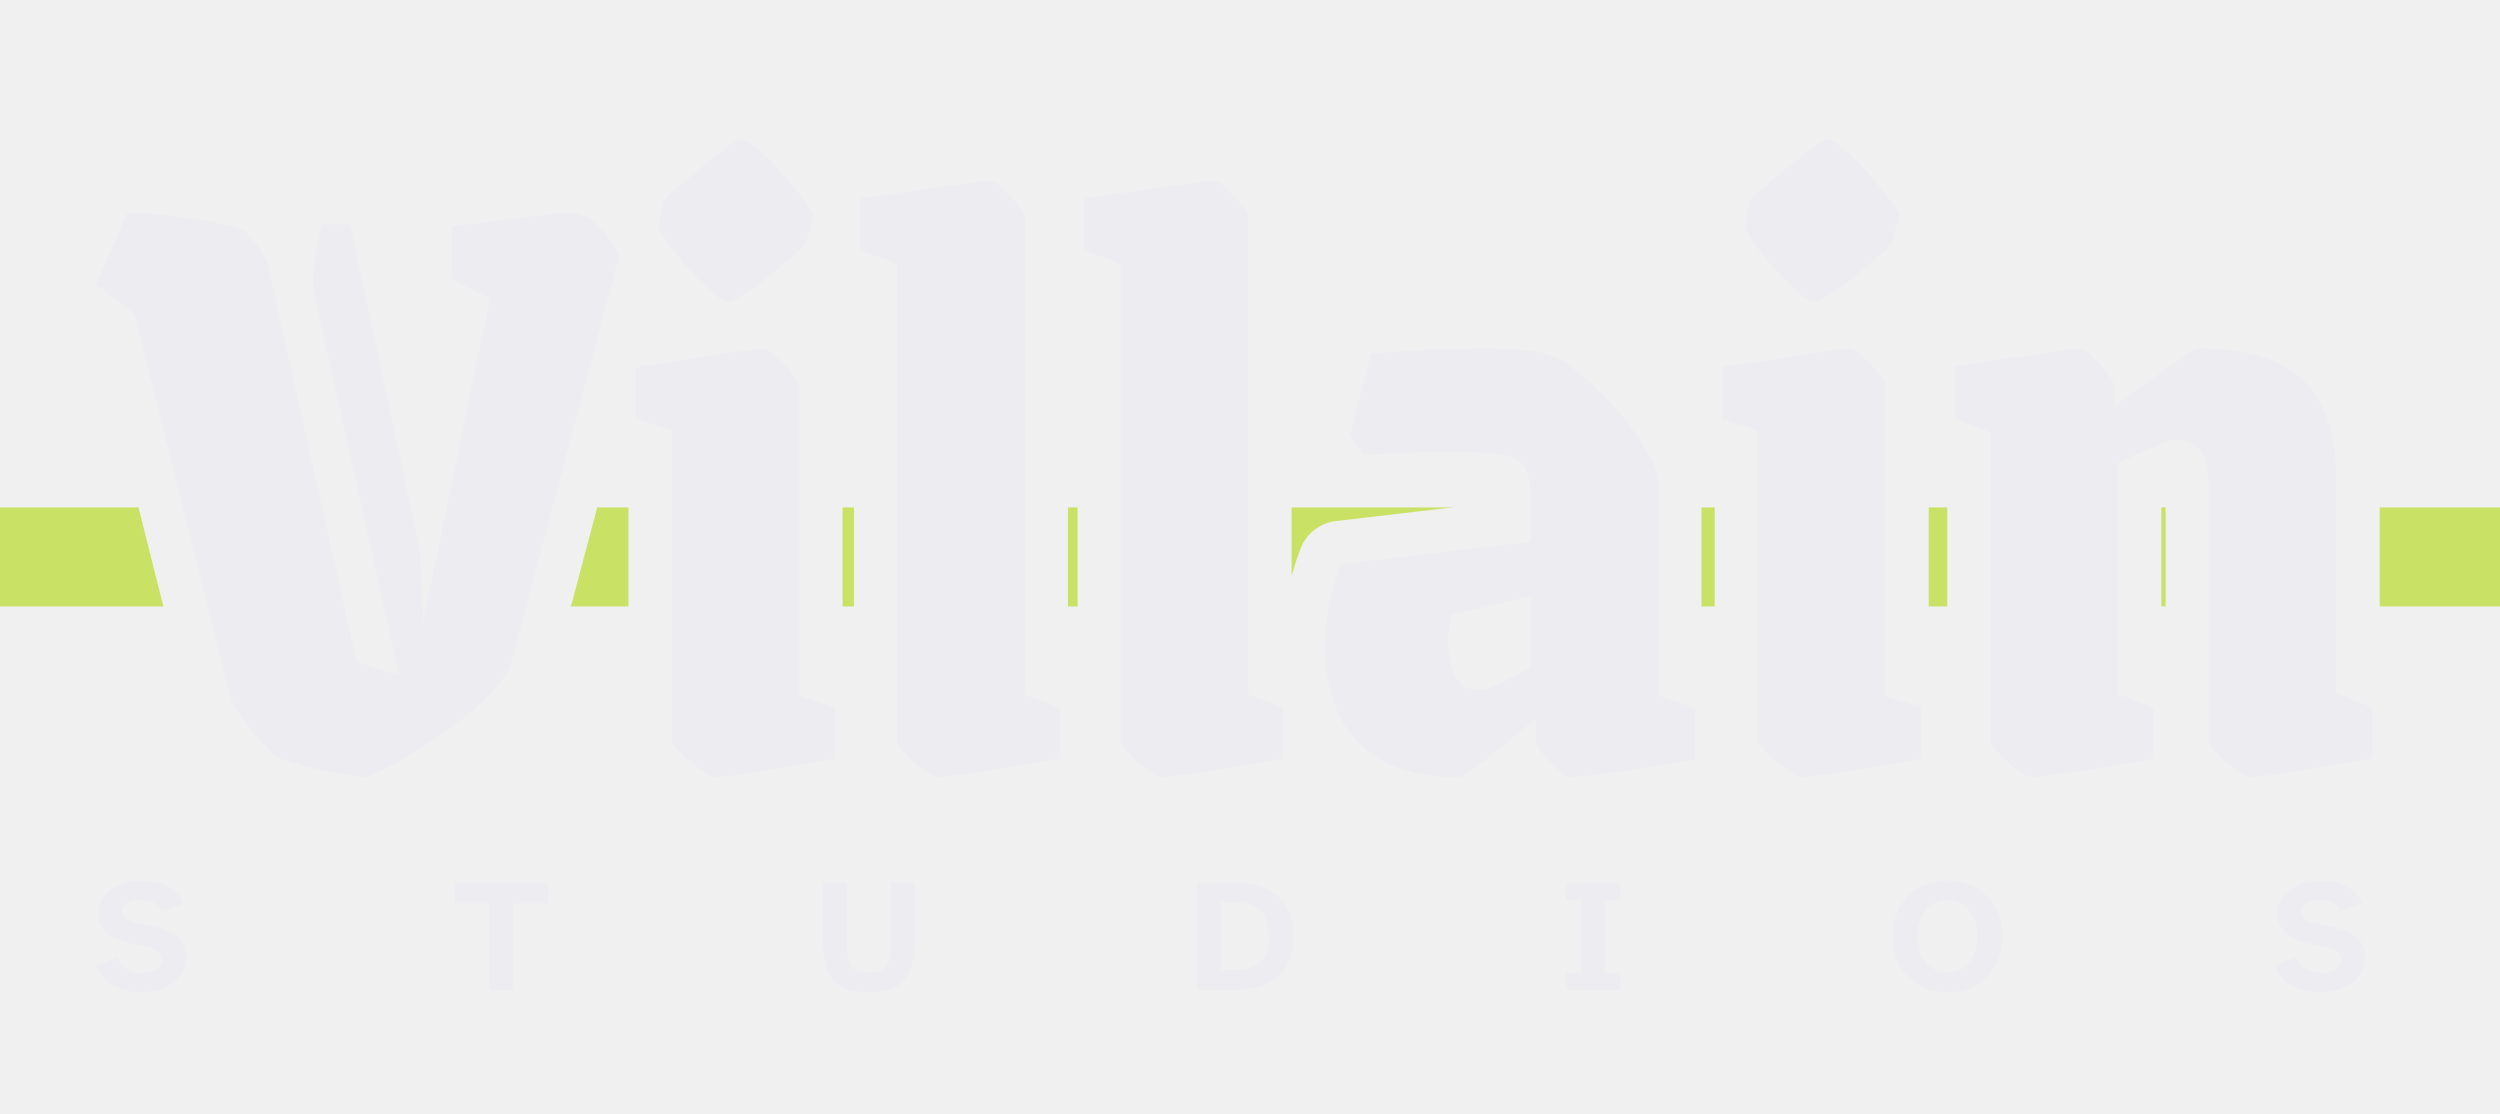
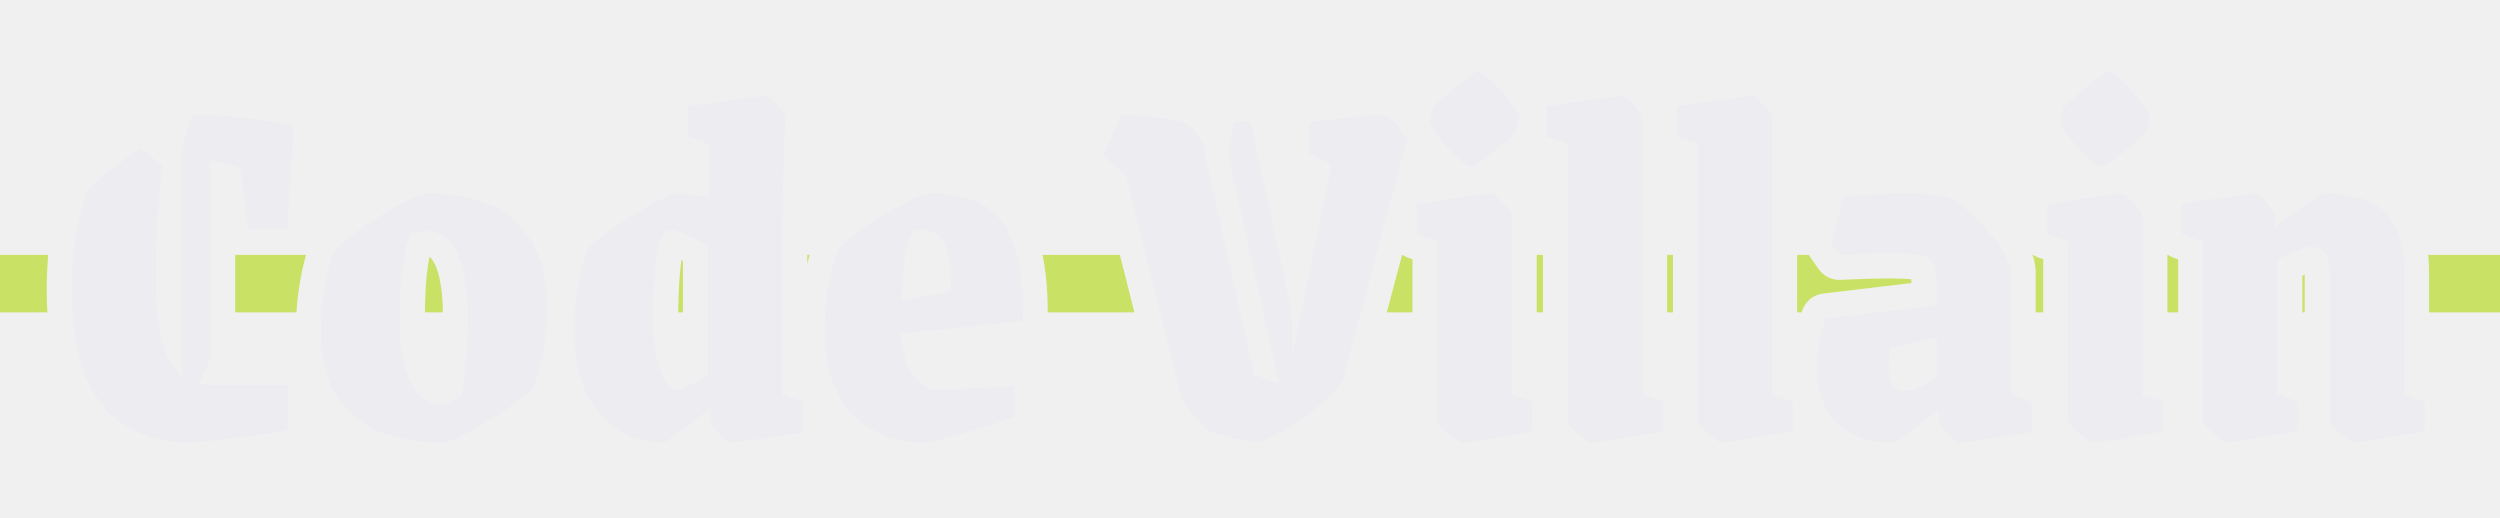
- <svg xmlns="http://www.w3.org/2000/svg" viewBox="0 0 202 90" role="img" aria-label="Villain Studios">
-   <defs>
-     <path id="villain" d="M39.59 24.13L36.50 22.54L36.50 18.30Q38.44 18.08 40.60 17.79Q42.76 17.50 44.49 17.32Q46.22 17.14 46.72 17.29Q47.94 17.65 48.84 18.84Q49.74 20.02 50.03 20.67L41.18 54.01Q40.60 55.09 39.20 56.46Q37.79 57.82 35.96 59.12Q34.12 60.42 32.36 61.42Q30.59 62.43 29.51 62.79L32.82 56.89ZM22.38 61.21Q22.17 61.06 21.27 60.09Q20.37 59.12 19.61 58.04Q18.86 56.96 18.71 56.53L10.86 25.35L7.77 22.98L10.29 17.22Q11.37 17.22 12.88 17.36Q14.39 17.50 15.83 17.72Q17.27 17.94 18.39 18.19Q19.50 18.44 19.79 18.73Q20.30 19.23 20.80 19.88Q21.30 20.53 21.59 21.18L28.79 53.43L36.64 56.10L29.51 62.79Q28.36 62.72 26.96 62.43Q25.55 62.14 24.33 61.78Q23.10 61.42 22.38 61.21ZM25.98 18.15L28.29 18.15L33.83 44Q33.90 44.36 34.01 46.27Q34.12 48.18 34.16 50.59Q34.19 53 34.12 54.94L32.54 55.81L25.34 23.48Q25.19 22.69 25.44 21.14Q25.70 19.59 25.98 18.15ZM57.74 62.79Q57.52 62.79 56.66 62.18Q55.79 61.57 55.04 60.85Q54.28 60.13 54.28 59.84L54.28 34.78L51.40 33.85L51.40 29.67Q51.40 29.67 52.80 29.46Q54.21 29.24 56.15 28.95Q58.10 28.66 59.72 28.41Q61.34 28.16 61.70 28.16Q61.98 28.16 62.67 28.77Q63.35 29.38 63.96 30.14Q64.58 30.90 64.58 31.18L64.58 56.24L67.46 57.18L67.46 61.28Q67.46 61.28 66.16 61.53Q64.86 61.78 63.03 62.07Q61.19 62.36 59.68 62.58Q58.17 62.79 57.74 62.79ZM53.56 16.35Q53.56 16.21 54.46 15.42Q55.36 14.62 56.55 13.65Q57.74 12.68 58.67 11.96Q59.61 11.24 59.82 11.24Q60.26 11.24 61.23 12.07Q62.20 12.90 63.21 14.05Q64.22 15.20 64.97 16.17Q65.73 17.14 65.66 17.50L65.15 19.45Q65.08 19.74 64.22 20.53Q63.35 21.32 62.24 22.22Q61.12 23.12 60.11 23.77Q59.10 24.42 58.82 24.42Q58.46 24.42 57.52 23.59Q56.58 22.76 55.58 21.64Q54.57 20.53 53.88 19.52Q53.20 18.51 53.27 18.22ZM75.74 62.79Q75.45 62.79 74.66 62.22Q73.86 61.64 73.18 60.92Q72.50 60.20 72.50 59.91L72.50 21.32L69.54 20.24L69.54 16.06Q69.54 16.06 70.48 15.92Q71.42 15.78 72.89 15.56Q74.37 15.34 75.88 15.13Q77.39 14.91 78.54 14.77Q79.70 14.62 80.06 14.62Q80.34 14.62 80.96 15.20Q81.57 15.78 82.18 16.46Q82.79 17.14 82.79 17.43L82.79 56.10L85.60 57.18L85.60 61.28Q85.60 61.28 84.27 61.53Q82.94 61.78 81.10 62.07Q79.26 62.36 77.68 62.58Q76.10 62.79 75.74 62.79ZM93.81 62.79Q93.52 62.79 92.73 62.22Q91.94 61.64 91.25 60.92Q90.57 60.20 90.57 59.91L90.57 21.32L87.62 20.24L87.62 16.06Q87.62 16.06 88.55 15.92Q89.49 15.78 90.96 15.56Q92.44 15.34 93.95 15.13Q95.46 14.91 96.62 14.77Q97.77 14.62 98.13 14.62Q98.42 14.62 99.03 15.20Q99.64 15.78 100.25 16.46Q100.86 17.14 100.86 17.43L100.86 56.10L103.67 57.18L103.67 61.28Q103.67 61.28 102.34 61.53Q101.01 61.78 99.17 62.07Q97.34 62.36 95.75 62.58Q94.17 62.79 93.81 62.79ZM117.86 62.79Q113.97 62.79 111.63 61.42Q109.29 60.06 108.17 57.68Q107.06 55.30 107.06 52.42Q107.06 50.77 107.38 49.04Q107.70 47.31 108.35 45.58L117.50 49.11Q117.28 49.69 117.14 50.48Q116.99 51.27 116.99 51.99Q116.99 53.36 117.53 54.55Q118.07 55.74 119.44 55.74Q120.09 55.74 120.95 55.34Q121.82 54.94 122.86 54.33Q123.90 53.72 124.98 53.07L124.98 57.39Q123.76 58.33 122.18 59.62Q120.59 60.92 119.37 61.86Q118.14 62.79 117.86 62.79ZM108.35 45.58L124.26 43.71L124.26 48.03L116.63 49.83ZM109.07 35.14L110.80 28.59Q113.10 28.38 115.55 28.27Q118 28.16 120.38 28.16Q122.75 28.16 124.62 28.52Q125.70 28.66 127.29 29.92Q128.87 31.18 130.42 32.88Q131.97 34.57 132.98 36.30Q133.98 38.02 133.98 39.10L133.98 56.17L136.94 57.25L136.94 61.35Q135.21 61.64 133.01 62Q130.82 62.36 129.09 62.58Q127.36 62.79 126.78 62.79Q126.57 62.79 125.92 62.22Q125.27 61.64 124.70 60.96Q124.12 60.27 124.12 59.98L124.12 57.75L123.69 57.18L123.69 40.47Q123.69 38.38 123.08 37.56Q122.46 36.73 120.59 36.66Q119.22 36.51 117.35 36.51Q115.48 36.51 113.57 36.58Q111.66 36.66 110.15 36.73ZM145.50 62.79Q145.29 62.79 144.42 62.18Q143.56 61.57 142.80 60.85Q142.05 60.13 142.05 59.84L142.05 34.78L139.17 33.85L139.17 29.67Q139.17 29.67 140.57 29.46Q141.98 29.24 143.92 28.95Q145.86 28.66 147.48 28.41Q149.10 28.16 149.46 28.16Q149.75 28.16 150.44 28.77Q151.12 29.38 151.73 30.14Q152.34 30.90 152.34 31.18L152.34 56.24L155.22 57.18L155.22 61.28Q155.22 61.28 153.93 61.53Q152.63 61.78 150.80 62.07Q148.96 62.36 147.45 62.58Q145.94 62.79 145.50 62.79ZM141.33 16.35Q141.33 16.21 142.23 15.42Q143.13 14.62 144.32 13.65Q145.50 12.68 146.44 11.96Q147.38 11.24 147.59 11.24Q148.02 11.24 149 12.07Q149.97 12.90 150.98 14.05Q151.98 15.20 152.74 16.17Q153.50 17.14 153.42 17.50L152.92 19.45Q152.85 19.74 151.98 20.53Q151.12 21.32 150 22.22Q148.89 23.12 147.88 23.77Q146.87 24.42 146.58 24.42Q146.22 24.42 145.29 23.59Q144.35 22.76 143.34 21.64Q142.34 20.53 141.65 19.52Q140.97 18.51 141.04 18.22ZM164.15 62.79Q163.86 62.79 163.07 62.22Q162.28 61.64 161.56 60.92Q160.84 60.20 160.84 59.91L160.84 34.93L157.96 33.85L157.96 29.67Q157.96 29.67 159.33 29.42Q160.70 29.17 162.60 28.92Q164.51 28.66 166.13 28.41Q167.75 28.16 168.11 28.16Q168.33 28.16 168.98 28.77Q169.62 29.38 170.20 30.10Q170.78 30.82 170.78 31.04L170.78 32.91Q171.64 32.26 172.79 31.44Q173.94 30.61 174.95 29.89Q175.96 29.17 176.72 28.66Q177.47 28.16 177.69 28.16Q181.14 28.16 183.66 29.17Q186.18 30.18 187.48 32.59Q188.78 35 188.78 39.18L188.78 56.02L191.66 57.18L191.66 61.28Q191.66 61.28 190.29 61.50Q188.92 61.71 187.05 62.04Q185.18 62.36 183.66 62.58Q182.15 62.79 181.79 62.79Q181.50 62.79 180.71 62.22Q179.92 61.64 179.20 60.92Q178.48 60.20 178.48 59.91L178.48 39.32Q178.48 37.45 177.94 36.66Q177.40 35.86 176.75 35.68Q176.10 35.50 175.67 35.50Q175.53 35.50 174.77 35.79Q174.02 36.08 173.08 36.51Q172.14 36.94 171.14 37.38L171.14 56.10L174.02 57.18L174.02 61.28Q174.02 61.28 172.65 61.53Q171.28 61.78 169.44 62.07Q167.61 62.36 166.06 62.58Q164.51 62.79 164.15 62.79Z" />
-     <mask id="cut">
-       <rect width="202" height="90" fill="#fff" />
-       <use href="#villain" fill="#000" stroke="#000" stroke-width="7" stroke-linejoin="round" />
-     </mask>
-   </defs>
-   <rect y="41" width="202" height="8" fill="#C9E265" mask="url(#cut)" />
-   <use href="#villain" fill="#ECECF1" />
-   <path d="M11.44 80.16Q10.53 80.16 9.80 79.90Q9.06 79.65 8.54 79.16Q8.02 78.67 7.76 77.98L9.49 77.36Q9.61 77.76 9.89 78.04Q10.17 78.32 10.59 78.47Q11 78.62 11.50 78.62Q11.92 78.62 12.30 78.52Q12.67 78.41 12.90 78.17Q13.13 77.93 13.13 77.54Q13.13 77.09 12.78 76.85Q12.42 76.61 11.60 76.44L10.52 76.22Q9.71 76.05 9.15 75.74Q8.58 75.42 8.28 74.94Q7.97 74.46 7.97 73.80Q7.97 73.19 8.25 72.69Q8.53 72.20 9.02 71.86Q9.51 71.52 10.15 71.34Q10.79 71.16 11.52 71.16Q12.21 71.16 12.85 71.35Q13.50 71.54 14.01 71.94Q14.52 72.34 14.80 72.99L13.07 73.62Q12.95 73.32 12.70 73.11Q12.46 72.90 12.12 72.80Q11.78 72.69 11.37 72.69Q10.94 72.69 10.60 72.80Q10.26 72.90 10.07 73.12Q9.87 73.33 9.87 73.64Q9.87 74.01 10.15 74.23Q10.43 74.46 10.94 74.58L12.12 74.81Q12.95 75 13.61 75.26Q14.26 75.53 14.65 76.02Q15.03 76.52 15.03 77.33Q15.03 78.25 14.52 78.88Q14.02 79.51 13.21 79.83Q12.39 80.16 11.44 80.16ZM39.56 80L39.56 72.98L36.75 72.98L36.75 71.32L44.28 71.32L44.28 72.98L41.46 72.98L41.46 80ZM70.21 80.16Q68.21 80.16 67.36 79.19Q66.52 78.22 66.52 76.23L66.52 71.32L68.41 71.32L68.41 76.44Q68.41 77.59 68.83 78.10Q69.25 78.60 70.22 78.60Q71.20 78.60 71.60 78.10Q72 77.59 72 76.44L72 71.32L73.90 71.32L73.90 76.23Q73.90 78.22 73.06 79.19Q72.21 80.16 70.21 80.16ZM96.74 80L96.74 71.32L99.51 71.32Q100.61 71.32 101.53 71.55Q102.44 71.78 103.11 72.30Q103.77 72.81 104.13 73.64Q104.49 74.46 104.49 75.66Q104.49 76.87 104.12 77.71Q103.76 78.54 103.09 79.04Q102.42 79.55 101.52 79.77Q100.61 80 99.51 80ZM98.64 78.40L99.53 78.40Q100.18 78.40 100.73 78.29Q101.27 78.18 101.68 77.89Q102.08 77.59 102.30 77.06Q102.52 76.52 102.52 75.66Q102.52 74.80 102.30 74.25Q102.08 73.71 101.67 73.42Q101.26 73.12 100.72 73.01Q100.18 72.89 99.53 72.89L98.64 72.89ZM126.54 80L126.54 78.61L127.75 78.61L127.75 72.71L126.54 72.71L126.54 71.32L130.86 71.32L130.86 72.71L129.65 72.71L129.65 78.61L130.86 78.61L130.86 80ZM157.35 80.16Q156.04 80.16 155.04 79.59Q154.05 79.03 153.49 78.01Q152.93 77 152.93 75.66Q152.93 74.32 153.49 73.31Q154.05 72.29 155.04 71.73Q156.04 71.16 157.35 71.16Q158.66 71.16 159.66 71.73Q160.65 72.29 161.22 73.31Q161.78 74.32 161.78 75.66Q161.78 77 161.22 78.01Q160.65 79.03 159.66 79.59Q158.66 80.16 157.35 80.16ZM157.35 78.60Q158.01 78.60 158.56 78.26Q159.12 77.92 159.44 77.27Q159.77 76.62 159.77 75.66Q159.77 74.70 159.44 74.05Q159.12 73.40 158.56 73.06Q158.01 72.72 157.35 72.72Q156.70 72.72 156.15 73.06Q155.59 73.40 155.26 74.05Q154.93 74.70 154.93 75.66Q154.93 76.62 155.26 77.27Q155.59 77.92 156.15 78.26Q156.70 78.60 157.35 78.60ZM187.49 80.16Q186.58 80.16 185.85 79.90Q185.11 79.65 184.59 79.16Q184.07 78.67 183.81 77.98L185.54 77.36Q185.66 77.76 185.94 78.04Q186.22 78.32 186.63 78.47Q187.05 78.62 187.54 78.62Q187.97 78.62 188.34 78.52Q188.71 78.41 188.95 78.17Q189.18 77.93 189.18 77.54Q189.18 77.09 188.82 76.85Q188.47 76.61 187.65 76.44L186.57 76.22Q185.76 76.05 185.20 75.74Q184.63 75.42 184.33 74.94Q184.02 74.46 184.02 73.80Q184.02 73.19 184.30 72.69Q184.58 72.20 185.07 71.86Q185.55 71.52 186.20 71.34Q186.84 71.16 187.57 71.16Q188.26 71.16 188.90 71.35Q189.55 71.54 190.06 71.94Q190.57 72.34 190.85 72.99L189.12 73.62Q189 73.32 188.75 73.11Q188.51 72.90 188.17 72.80Q187.83 72.69 187.41 72.69Q186.98 72.69 186.65 72.80Q186.31 72.90 186.11 73.12Q185.92 73.33 185.92 73.64Q185.92 74.01 186.20 74.23Q186.48 74.46 186.98 74.58L188.17 74.81Q189 75 189.66 75.26Q190.31 75.53 190.70 76.02Q191.08 76.52 191.08 77.33Q191.08 78.25 190.57 78.88Q190.07 79.51 189.25 79.83Q188.44 80.16 187.49 80.16Z" fill="#ECECF1" />
+ <svg xmlns="http://www.w3.org/2000/svg" viewBox="0 0 348 72" role="img" aria-label="Code Villain">
+   <g id="wordmark">
+     <defs>
+       <path id="lettering" d="M22.53 22.97Q22.33 25.28 22.10 27.66Q21.88 30.05 21.78 32.67Q21.68 35.30 21.68 38.47Q21.68 44.47 22.62 47.75Q23.57 51.03 25.34 52.31Q27.12 53.60 29.63 53.60L40.00 53.59L40.00 59.75Q38.83 60.04 36.78 60.39Q34.73 60.73 32.54 60.98Q30.36 61.23 28.72 61.41Q27.08 61.58 26.70 61.58Q21.41 61.58 17.67 59.36Q13.93 57.15 11.97 52.46Q10.00 47.77 10.00 40.35Q10.00 36.14 10.61 32.64Q11.22 29.14 12.16 26.75Q13.24 25.42 15.26 23.80Q17.27 22.18 19.62 20.69ZM25.38 53.75L25.38 20.86Q25.38 20.24 25.79 18.97Q26.20 17.70 26.75 16.16L29.24 16.28L29.24 49.64Q29.24 50.07 28.73 51.19Q28.23 52.31 27.44 53.75ZM39.97 31.83L34.52 31.83L33.49 23.39Q32.80 23.12 31.70 22.84Q30.61 22.57 29.59 22.37Q28.58 22.17 28.01 22.17Q27.35 22.17 26.96 22.18Q26.56 22.18 26.20 22.25L26.75 16.16Q27.05 16.02 27.35 15.98Q27.65 15.95 27.94 15.95Q29.47 15.95 31.78 16.20Q34.09 16.45 36.55 16.77Q39.02 17.09 40.83 17.36ZM61.57 61.58Q53.46 61.58 49.07 57.78Q44.69 53.98 44.69 45.86Q44.69 42.67 45.25 39.57Q45.81 36.47 46.53 34.93Q47.22 34.06 49.02 32.72Q50.81 31.37 52.95 30.07Q55.09 28.76 56.92 27.85Q58.74 26.93 59.57 26.93Q67.76 26.93 71.93 31.00Q76.10 35.07 76.10 42.57Q76.10 46.16 75.53 49.18Q74.97 52.21 74.28 53.88Q73.59 54.71 71.86 55.99Q70.13 57.26 68.02 58.54Q65.91 59.82 64.12 60.70Q62.33 61.58 61.57 61.58ZM61.64 56.33Q61.87 56.25 62.50 55.99Q63.14 55.73 63.70 55.45Q64.27 55.16 64.27 55.16Q64.58 53.50 64.86 50.77Q65.15 48.03 65.15 43.62Q65.15 40.60 64.60 38.00Q64.04 35.40 62.76 33.78Q61.48 32.16 59.26 32.16Q58.83 32.16 58.40 32.21Q57.97 32.26 57.48 32.45Q56.71 32.78 56.17 36.09Q55.63 39.41 55.63 44.79Q55.63 49.44 56.56 51.94Q57.48 54.44 58.87 55.38Q60.27 56.33 61.64 56.33ZM94.54 26.93Q94.97 26.93 96.08 27.09Q97.18 27.25 98.70 27.44L98.70 20.05L95.78 18.99L95.78 14.82Q95.78 14.82 96.77 14.69Q97.75 14.55 99.26 14.31Q100.76 14.07 102.31 13.87Q103.86 13.66 105.04 13.52Q106.22 13.38 106.54 13.38Q106.81 13.38 107.45 13.97Q108.09 14.57 108.69 15.25Q109.29 15.93 109.29 16.22L108.87 29.44L108.87 54.91L111.78 55.98L111.78 60.14Q111.78 60.14 110.40 60.35Q109.01 60.56 107.14 60.86Q105.26 61.16 103.67 61.37Q102.09 61.58 101.70 61.58Q101.50 61.58 100.83 60.99Q100.16 60.40 99.56 59.71Q98.96 59.02 98.96 58.74L98.96 56.80Q97.97 57.56 96.47 58.70Q94.96 59.84 93.77 60.71Q92.57 61.58 92.34 61.58Q88.62 61.58 85.83 59.73Q83.04 57.88 81.50 54.41Q79.96 50.94 79.96 46.03Q79.96 42.56 80.52 39.44Q81.08 36.32 81.80 34.64Q82.49 33.85 84.25 32.57Q86.00 31.30 88.07 29.99Q90.14 28.69 91.93 27.81Q93.72 26.93 94.54 26.93ZM92.89 32.03Q92.27 32.29 91.82 33.76Q91.37 35.23 91.14 37.98Q90.90 40.73 90.90 45.03Q90.90 47.80 91.40 49.89Q91.89 51.98 92.63 53.16Q93.38 54.35 94.15 54.35Q94.38 54.35 95.08 54.04Q95.77 53.72 96.59 53.34Q97.41 52.97 97.99 52.65Q98.57 52.34 98.57 52.34L98.57 34.15Q97.93 33.79 96.74 33.23Q95.55 32.67 94.46 32.25Q93.38 31.83 92.89 32.03ZM125.40 45.22Q125.40 48.35 126.14 50.36Q126.88 52.38 128.07 53.33Q129.25 54.28 130.48 54.28Q130.60 54.28 131.85 54.22Q133.11 54.15 134.92 54.08Q136.73 54.01 138.46 53.93Q140.19 53.86 141.21 53.81L141.21 58.08Q140.20 58.40 138.35 59.00Q136.49 59.61 134.49 60.17Q132.49 60.73 130.85 61.16Q129.22 61.58 128.60 61.58Q124.44 61.58 121.33 59.76Q118.22 57.94 116.51 54.47Q114.80 51.01 114.80 46.11Q114.80 42.69 115.37 39.55Q115.93 36.41 116.65 34.75Q117.34 33.89 119.10 32.60Q120.87 31.31 122.98 30.01Q125.08 28.71 126.88 27.82Q128.68 26.93 129.52 26.93Q133.71 26.93 136.60 28.40Q139.48 29.87 140.97 33.70Q142.45 37.52 142.34 44.66L121.37 46.86L121.37 42.63L132.41 40.59Q132.47 36.83 131.77 34.62Q131.06 32.41 129.46 32.12Q129.06 32.00 128.35 31.96Q127.63 31.92 127.24 32.10Q126.47 32.61 125.93 36.04Q125.40 39.48 125.40 45.22ZM185.39 22.87L182.25 21.33L182.25 17.04Q184.20 16.81 186.36 16.53Q188.52 16.25 190.24 16.07Q191.97 15.89 192.53 16.06Q193.73 16.41 194.62 17.61Q195.52 18.81 195.80 19.46L186.96 52.77Q186.41 53.88 184.98 55.22Q183.55 56.57 181.73 57.87Q179.91 59.16 178.16 60.18Q176.41 61.19 175.27 61.58L178.62 55.68ZM168.17 59.98Q167.95 59.84 167.07 58.86Q166.18 57.88 165.40 56.79Q164.63 55.71 164.48 55.27L156.64 24.14L153.55 21.74L156.09 15.95Q157.17 15.96 158.66 16.10Q160.15 16.23 161.62 16.47Q163.09 16.70 164.17 16.96Q165.26 17.23 165.58 17.49Q166.07 17.98 166.58 18.65Q167.09 19.32 167.36 19.94L174.55 52.19L182.45 54.84L175.27 61.58Q174.17 61.51 172.76 61.22Q171.35 60.93 170.12 60.57Q168.89 60.20 168.17 59.98ZM171.80 16.94L174.04 16.94L179.65 42.73Q179.72 43.09 179.80 45.02Q179.89 46.95 179.93 49.35Q179.96 51.75 179.91 53.69L178.32 54.55L171.15 22.27Q171.01 21.48 171.25 19.93Q171.50 18.38 171.80 16.94ZM203.58 61.58Q203.32 61.58 202.46 60.95Q201.59 60.32 200.86 59.61Q200.12 58.90 200.12 58.63L200.12 33.56L197.20 32.59L197.20 28.43Q197.20 28.43 198.61 28.20Q200.01 27.97 201.97 27.69Q203.93 27.41 205.55 27.17Q207.17 26.93 207.53 26.93Q207.81 26.93 208.50 27.55Q209.18 28.17 209.79 28.91Q210.41 29.66 210.41 29.96L210.41 54.97L213.27 55.92L213.27 60.03Q213.27 60.03 211.97 60.27Q210.66 60.51 208.85 60.80Q207.03 61.10 205.50 61.34Q203.97 61.58 203.58 61.58ZM199.40 15.13Q199.40 14.95 200.27 14.17Q201.15 13.38 202.34 12.40Q203.54 11.43 204.49 10.71Q205.44 10.00 205.65 10.00Q206.07 10.00 207.04 10.81Q208.01 11.62 209.04 12.78Q210.06 13.95 210.79 14.94Q211.53 15.93 211.46 16.29L211.00 18.19Q210.92 18.53 210.05 19.30Q209.18 20.08 208.04 20.97Q206.90 21.86 205.93 22.52Q204.95 23.18 204.66 23.18Q204.27 23.18 203.33 22.35Q202.40 21.52 201.38 20.40Q200.35 19.27 199.68 18.28Q199.01 17.29 199.07 16.95ZM221.52 61.58Q221.23 61.58 220.46 60.99Q219.69 60.40 218.99 59.68Q218.28 58.96 218.28 58.69L218.28 20.05L215.34 18.99L215.34 14.82Q215.34 14.82 216.30 14.68Q217.25 14.54 218.71 14.31Q220.17 14.07 221.69 13.87Q223.21 13.66 224.35 13.52Q225.50 13.38 225.84 13.38Q226.11 13.38 226.75 13.97Q227.38 14.57 227.97 15.25Q228.56 15.93 228.56 16.21L228.56 54.84L231.41 55.92L231.41 60.03Q231.41 60.03 230.06 60.27Q228.71 60.51 226.88 60.80Q225.04 61.10 223.48 61.34Q221.91 61.58 221.52 61.58ZM239.62 61.58Q239.33 61.58 238.56 60.99Q237.79 60.40 237.09 59.68Q236.38 58.96 236.38 58.69L236.38 20.05L233.44 18.99L233.44 14.82Q233.44 14.82 234.40 14.68Q235.35 14.54 236.81 14.31Q238.27 14.07 239.79 13.87Q241.31 13.66 242.45 13.52Q243.60 13.38 243.94 13.38Q244.22 13.38 244.85 13.97Q245.48 14.57 246.07 15.25Q246.66 15.93 246.66 16.21L246.66 54.84L249.52 55.92L249.52 60.03Q249.52 60.03 248.17 60.27Q246.82 60.51 244.98 60.80Q243.14 61.10 241.58 61.34Q240.01 61.58 239.62 61.58ZM263.68 61.58Q259.85 61.58 257.49 60.19Q255.12 58.80 254.01 56.43Q252.90 54.05 252.90 51.21Q252.90 49.56 253.24 47.83Q253.58 46.10 254.19 44.34L263.32 47.86Q263.11 48.46 262.99 49.25Q262.88 50.03 262.88 50.77Q262.88 52.11 263.40 53.29Q263.91 54.47 265.33 54.47Q265.92 54.47 266.79 54.10Q267.67 53.73 268.73 53.11Q269.79 52.48 270.87 51.80L270.87 56.14Q269.60 57.09 268.03 58.37Q266.45 59.65 265.21 60.62Q263.97 61.58 263.68 61.58ZM254.19 44.34L270.15 42.44L270.15 46.76L262.46 48.56ZM254.93 33.90L256.69 27.32Q258.93 27.12 261.41 27.03Q263.89 26.93 266.26 26.94Q268.64 26.95 270.51 27.27Q271.59 27.45 273.15 28.68Q274.71 29.91 276.26 31.64Q277.81 33.36 278.84 35.06Q279.87 36.77 279.87 37.85L279.87 54.90L282.79 55.98L282.79 60.14Q281.07 60.43 278.88 60.77Q276.70 61.11 274.95 61.34Q273.19 61.58 272.67 61.58Q272.45 61.58 271.79 61.00Q271.13 60.41 270.55 59.72Q269.96 59.03 269.96 58.74L269.96 56.48L269.57 55.91L269.57 39.23Q269.57 37.14 268.96 36.31Q268.35 35.47 266.48 35.39Q265.07 35.26 263.21 35.26Q261.35 35.26 259.45 35.32Q257.55 35.39 256.04 35.46ZM291.38 61.58Q291.12 61.58 290.25 60.95Q289.39 60.32 288.65 59.61Q287.92 58.90 287.92 58.63L287.92 33.56L285.00 32.59L285.00 28.43Q285.00 28.43 286.40 28.20Q287.81 27.97 289.77 27.69Q291.72 27.41 293.34 27.17Q294.96 26.93 295.32 26.93Q295.61 26.93 296.29 27.55Q296.98 28.17 297.59 28.91Q298.20 29.66 298.20 29.96L298.20 54.97L301.07 55.92L301.07 60.03Q301.07 60.03 299.76 60.27Q298.46 60.51 296.64 60.80Q294.83 61.10 293.30 61.34Q291.76 61.58 291.38 61.58ZM287.20 15.13Q287.20 14.95 288.07 14.17Q288.94 13.38 290.14 12.40Q291.33 11.43 292.28 10.71Q293.23 10.00 293.45 10.00Q293.87 10.00 294.84 10.81Q295.81 11.62 296.83 12.78Q297.86 13.95 298.59 14.94Q299.32 15.93 299.25 16.29L298.79 18.19Q298.72 18.53 297.85 19.30Q296.98 20.08 295.84 20.97Q294.70 21.86 293.72 22.52Q292.74 23.18 292.45 23.18Q292.07 23.18 291.13 22.35Q290.20 21.52 289.17 20.40Q288.15 19.27 287.48 18.28Q286.81 17.29 286.87 16.95ZM309.95 61.58Q309.66 61.58 308.89 60.99Q308.12 60.40 307.41 59.68Q306.70 58.96 306.70 58.69L306.70 33.67L303.77 32.59L303.77 28.43Q303.77 28.43 305.17 28.19Q306.56 27.94 308.45 27.69Q310.34 27.44 311.95 27.20Q313.57 26.95 313.96 26.95Q314.19 26.95 314.81 27.56Q315.44 28.17 316.02 28.87Q316.60 29.57 316.60 29.83L316.60 31.70Q317.49 31.02 318.62 30.19Q319.74 29.37 320.78 28.64Q321.81 27.92 322.56 27.43Q323.30 26.93 323.50 26.93Q327.00 26.93 329.49 27.93Q331.98 28.92 333.30 31.32Q334.62 33.73 334.62 37.95L334.62 54.82L337.48 55.92L337.48 60.03Q337.48 60.03 336.12 60.26Q334.76 60.50 332.90 60.80Q331.03 61.11 329.51 61.34Q327.98 61.58 327.65 61.58Q327.36 61.58 326.56 60.99Q325.75 60.40 325.04 59.68Q324.32 58.96 324.32 58.69L324.32 38.07Q324.32 36.22 323.78 35.42Q323.24 34.62 322.58 34.43Q321.92 34.23 321.53 34.23Q321.33 34.23 320.58 34.54Q319.84 34.84 318.90 35.26Q317.96 35.69 316.99 36.11L316.99 54.84L319.84 55.92L319.84 60.03Q319.84 60.03 318.49 60.27Q317.14 60.51 315.31 60.80Q313.47 61.10 311.91 61.34Q310.34 61.58 309.95 61.58Z" />
+       <mask id="cut" maskUnits="userSpaceOnUse" x="0" y="0" width="348" height="72">
+         <rect x="0" width="348" height="72" fill="#fff" />
+         <use href="#lettering" fill="#000" stroke="#000" stroke-width="7" stroke-linejoin="round" />
+       </mask>
+     </defs>
+     <rect x="0" y="35.48" width="348" height="8" fill="#C9E265" mask="url(#cut)" />
+     <use href="#lettering" fill="#ECECF1" />
+   </g>
</svg>
